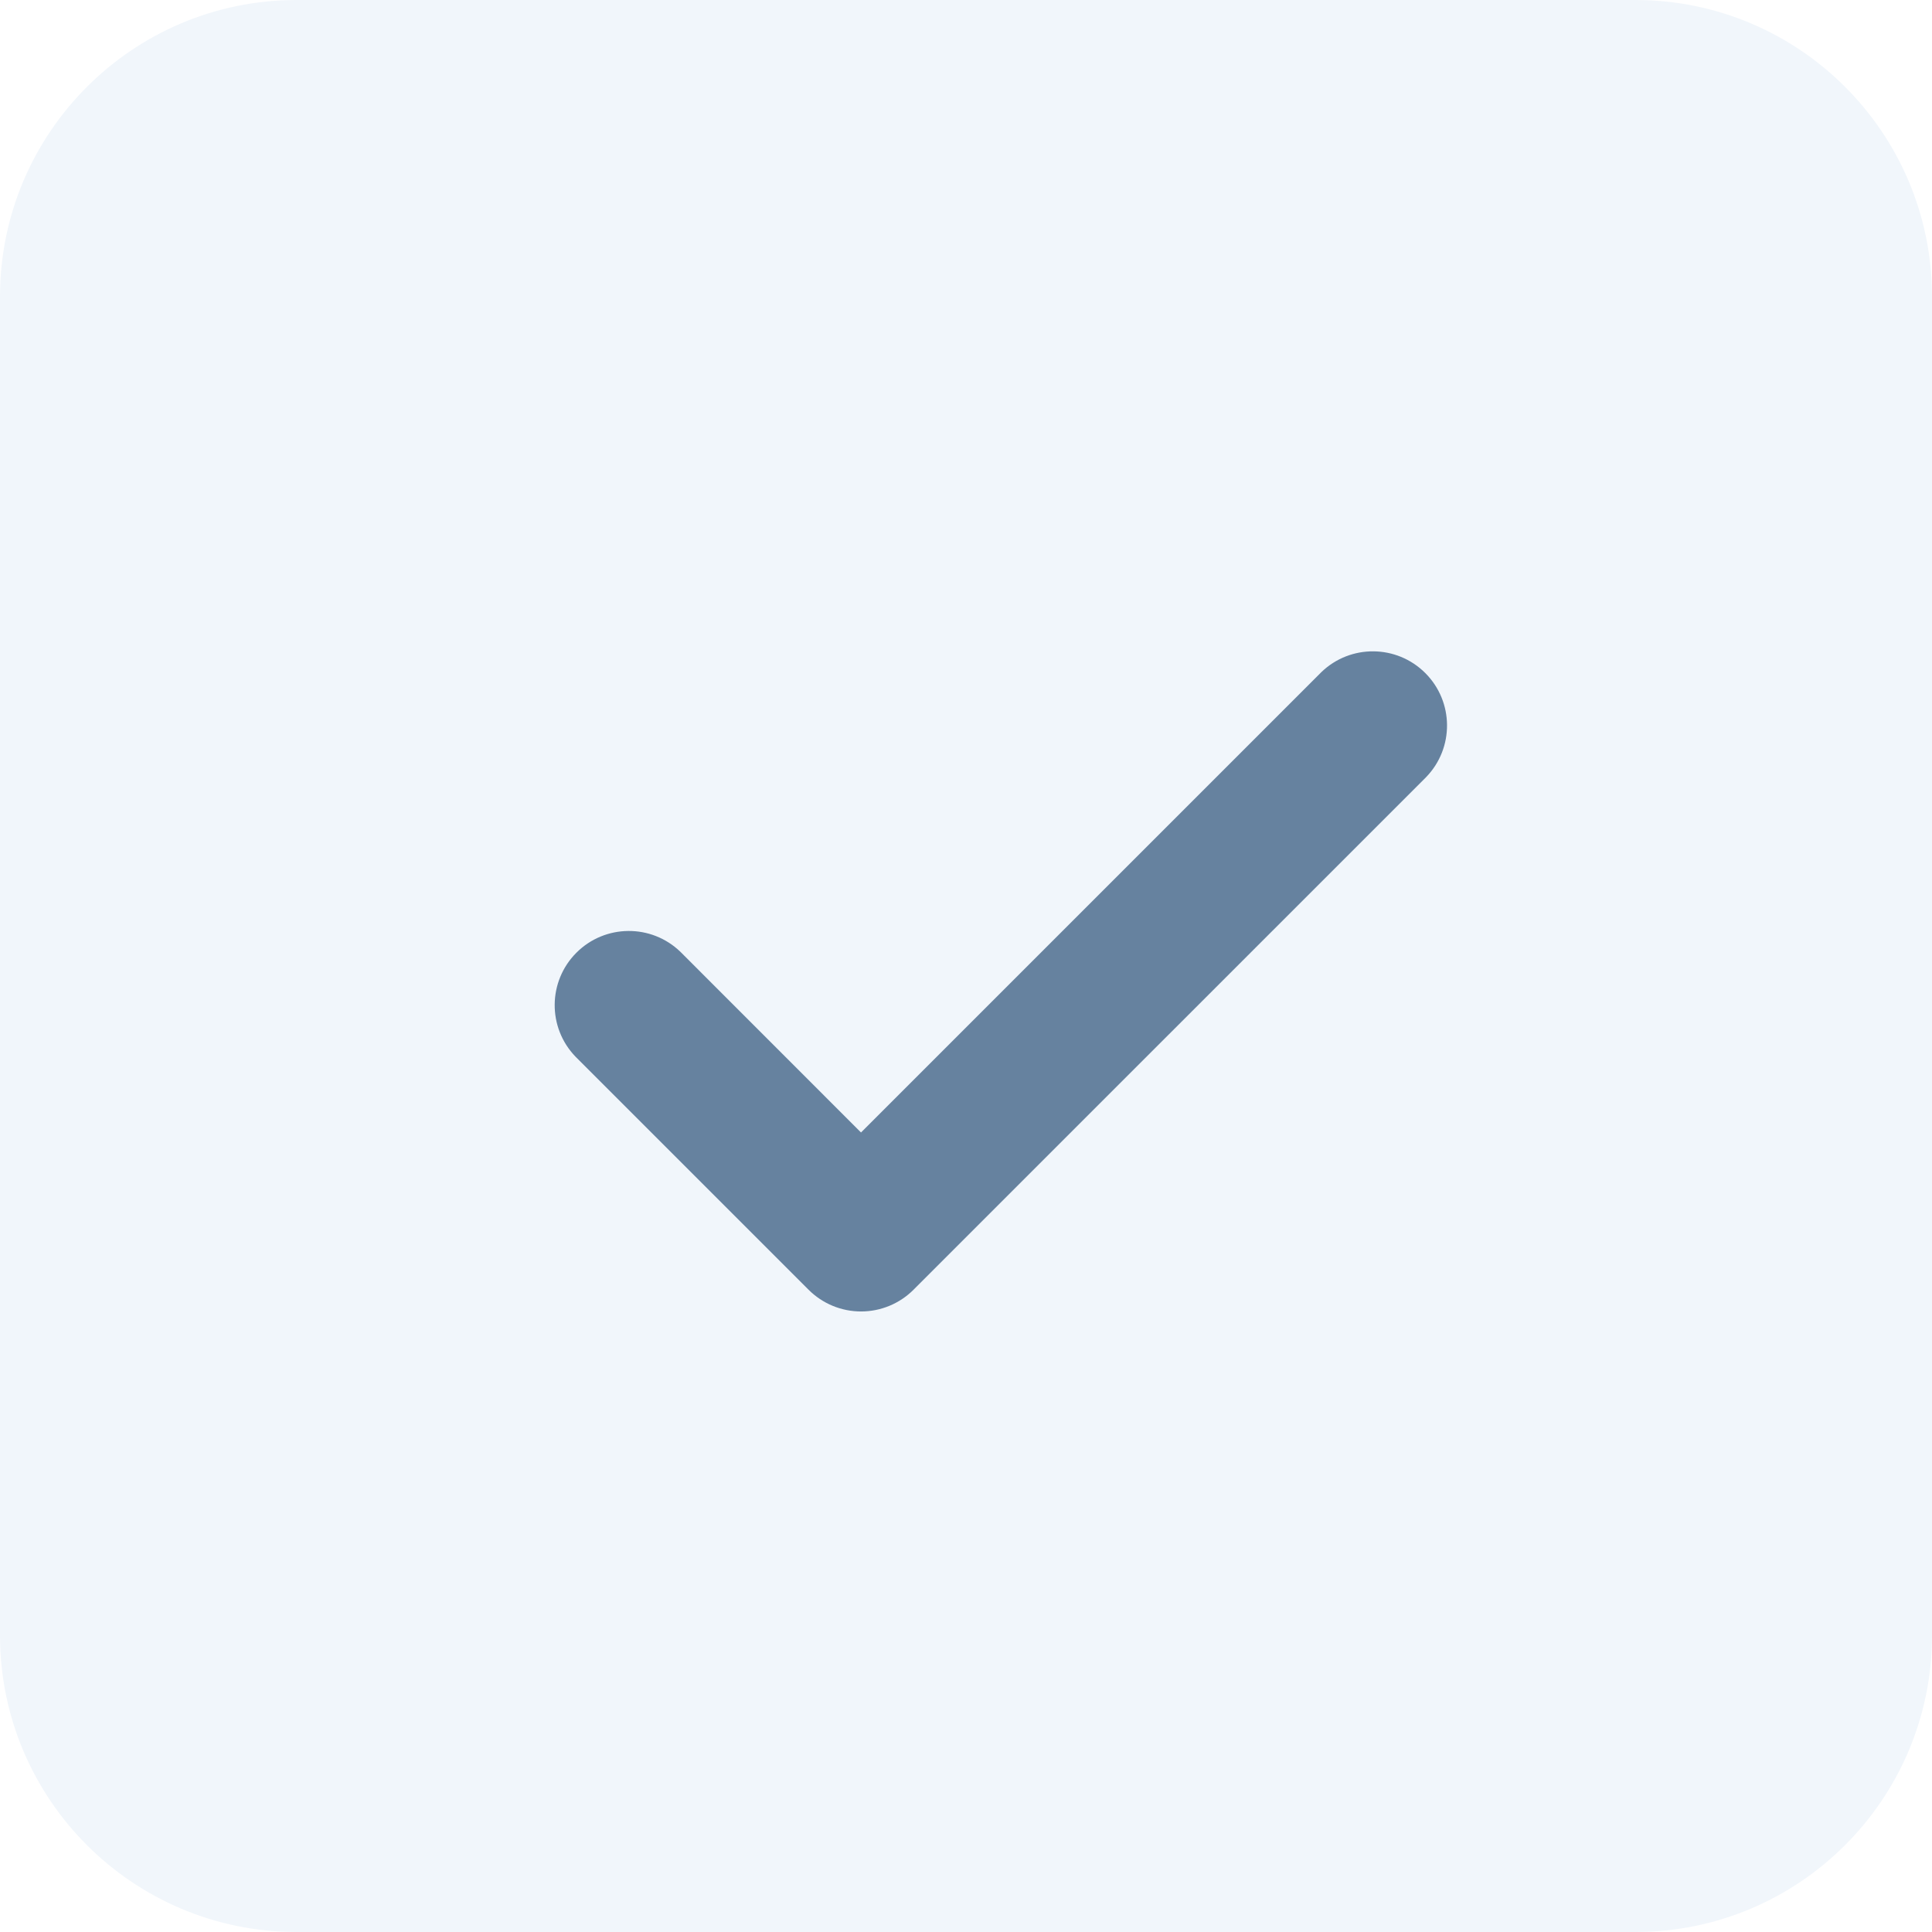
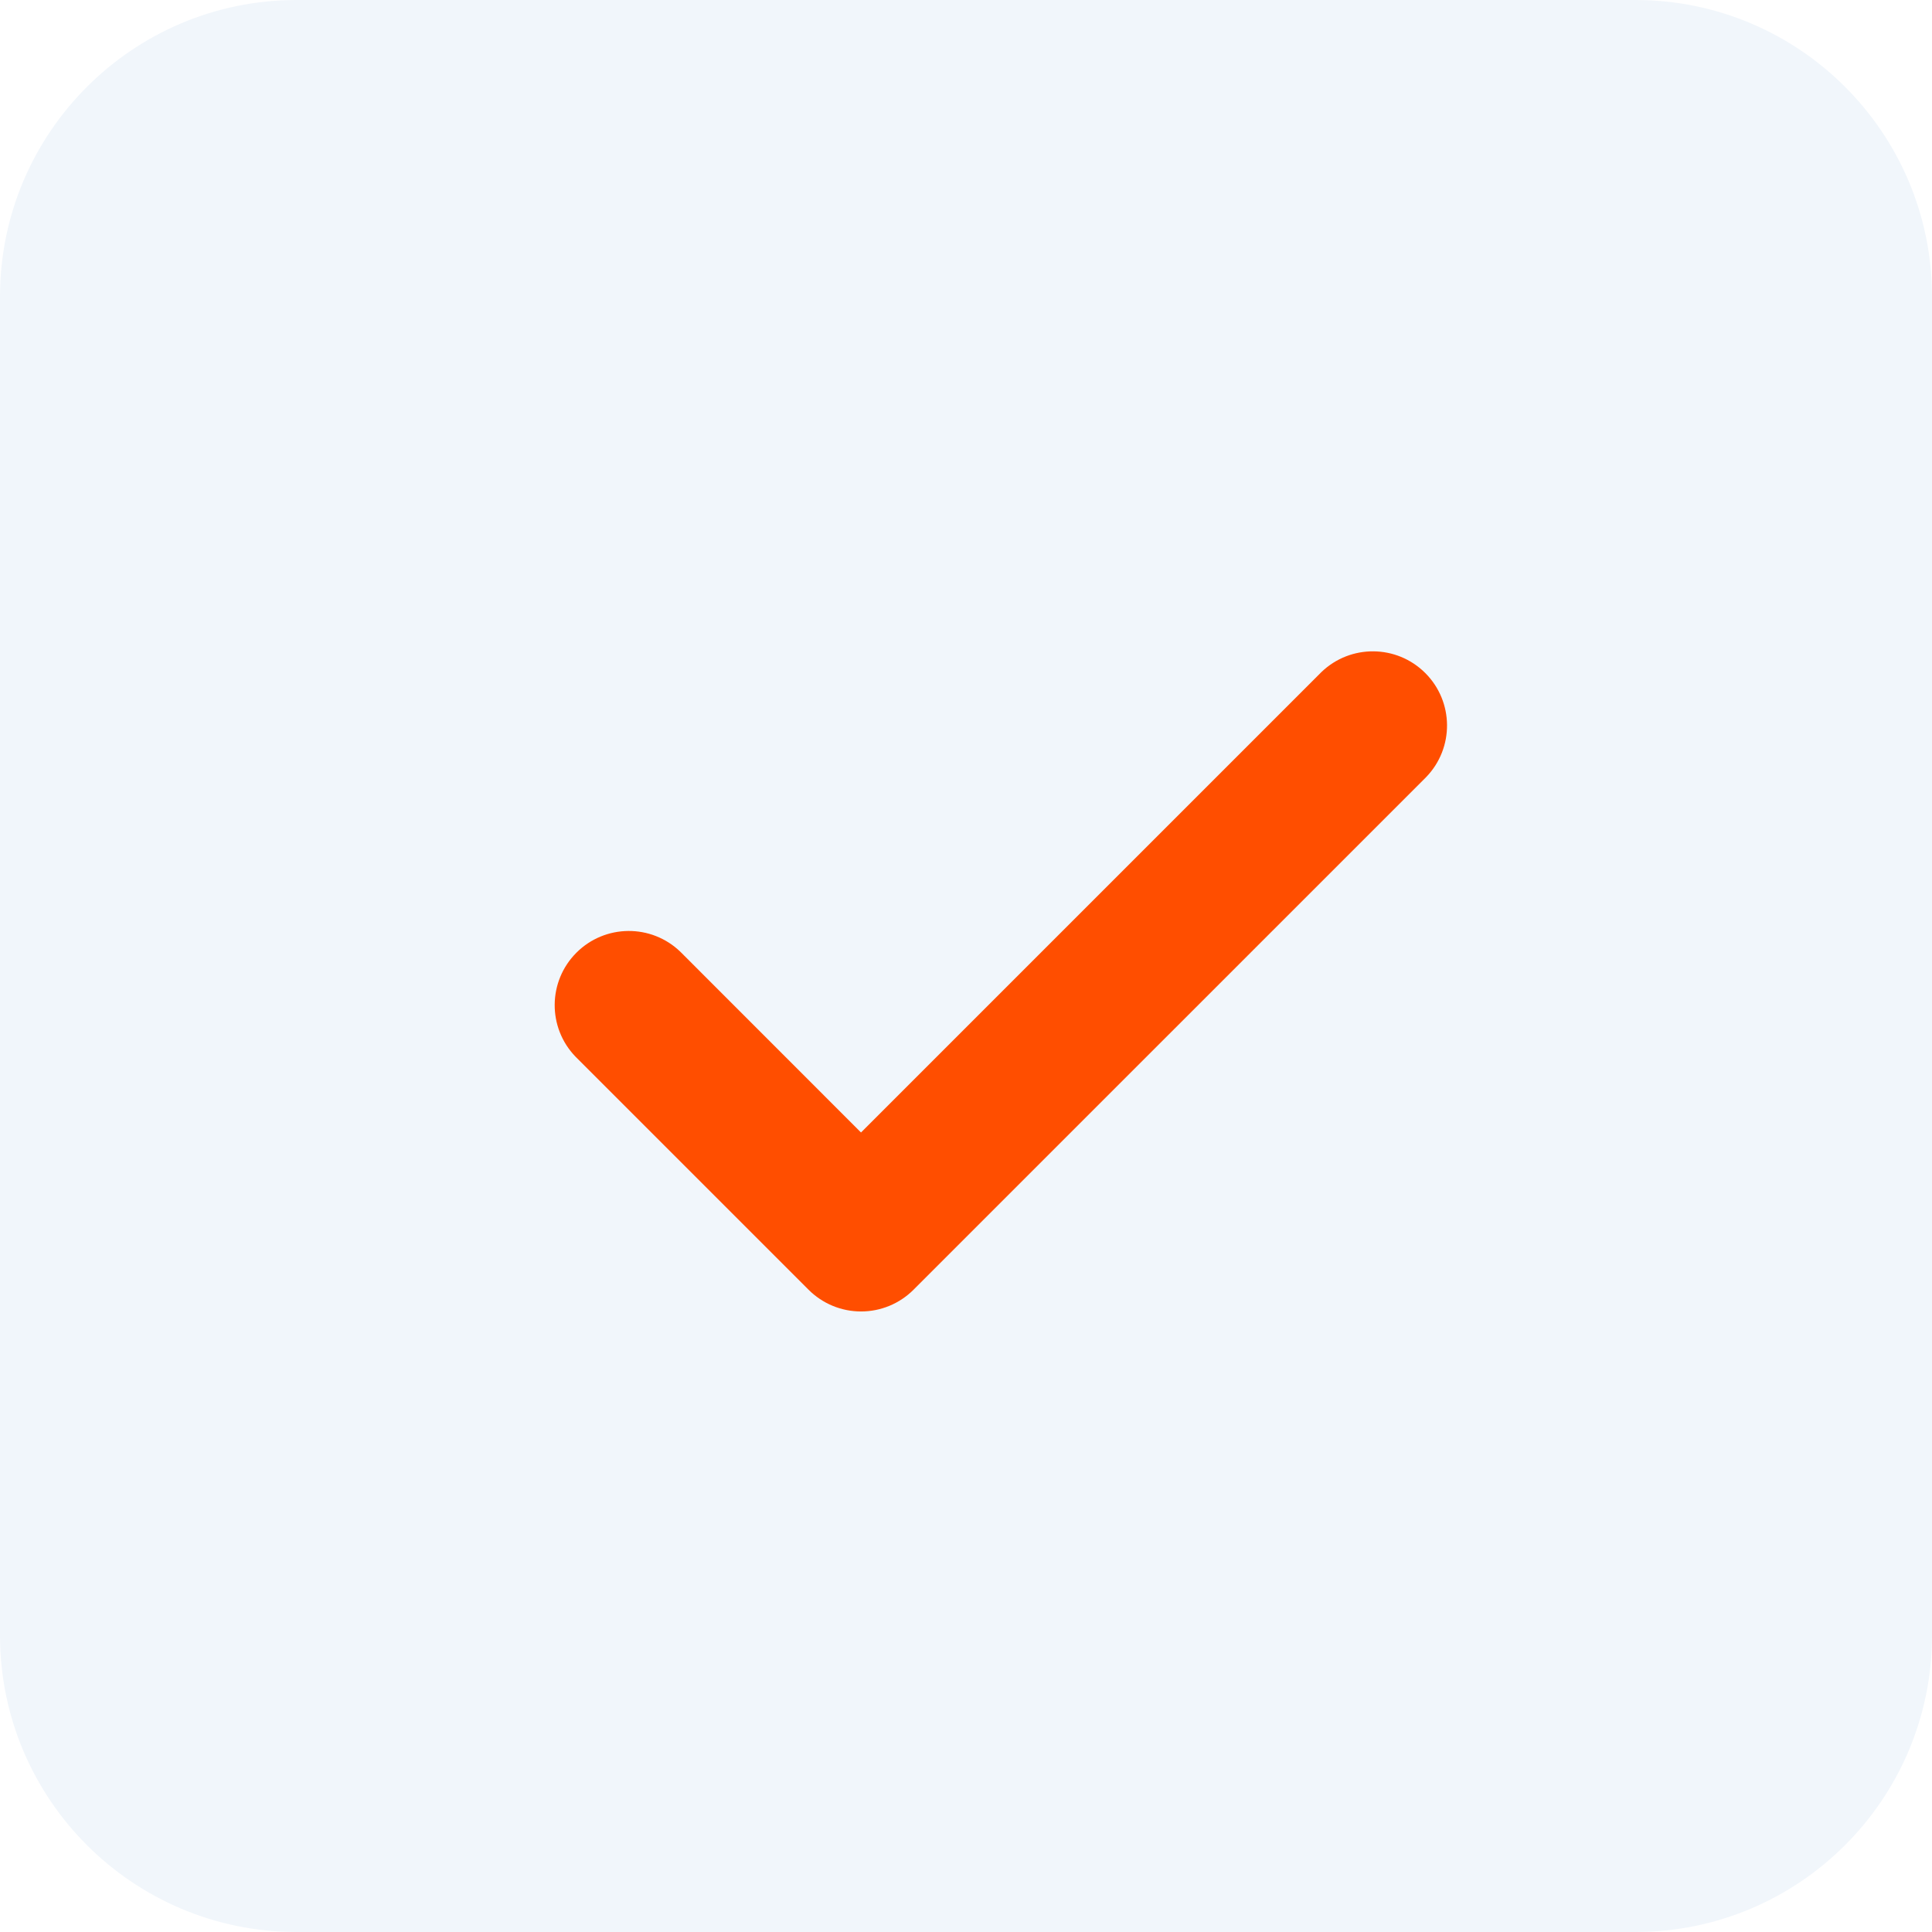
<svg xmlns="http://www.w3.org/2000/svg" width="26.047" height="26.047" viewBox="0 0 26.047 26.047">
  <g id="Group_19700" data-name="Group 19700" transform="translate(-292 -380)">
    <rect id="Rectangle_86" data-name="Rectangle 86" width="26.047" height="26.047" rx="4" transform="translate(292 380)" fill="#f1f6fb" />
-     <path id="Icon_feather-check" data-name="Icon feather-check" d="M9.142,16.913a1,1,0,0,1-.707-.293L5.293,13.478a1,1,0,0,1,1.414-1.414L9.142,14.5l6.206-6.206a1,1,0,0,1,1.414,1.414L9.85,16.62A1,1,0,0,1,9.142,16.913Z" transform="translate(294.466 380.768)" fill="#66829f" />
+     <path id="Icon_feather-check" data-name="Icon feather-check" d="M9.142,16.913a1,1,0,0,1-.707-.293L5.293,13.478a1,1,0,0,1,1.414-1.414L9.142,14.5l6.206-6.206a1,1,0,0,1,1.414,1.414L9.85,16.62A1,1,0,0,1,9.142,16.913Z" transform="translate(294.466 380.768)" fill="#FF4E00" />
  </g>
</svg>
